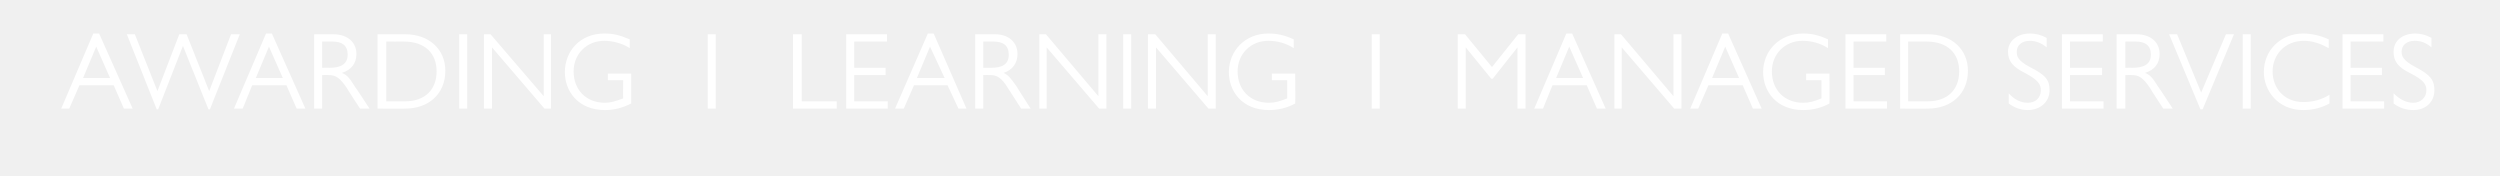
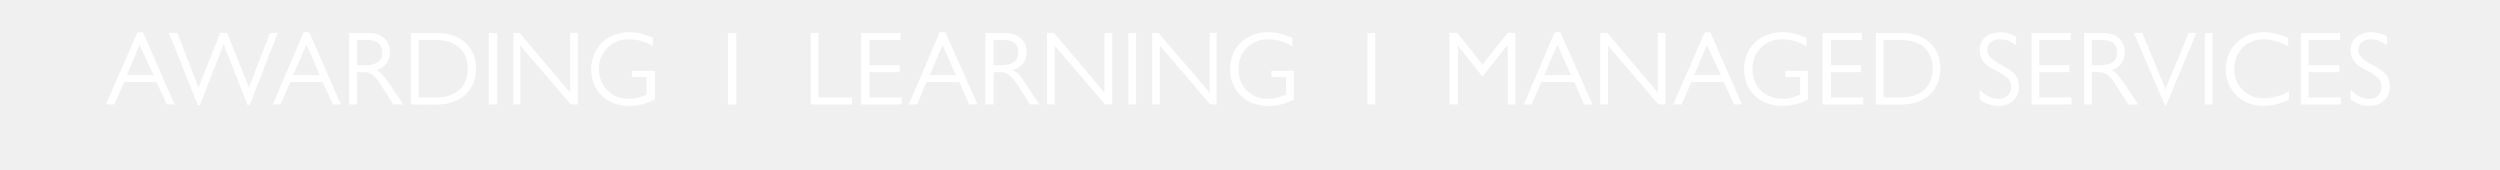
- <svg xmlns="http://www.w3.org/2000/svg" version="1.1" width="343px" height="24.1px" viewBox="0 -4 343 24.1" style="top:-4px">
+ <svg xmlns="http://www.w3.org/2000/svg" version="1.1" width="356.5px" height="24.1px" viewBox="0 -4 356.5 24.1" style="top:-4px">
  <defs />
-   <g id="Polygon640">
-     <path d="M 13.6 0.6 L 18.2 10.9 L 17 10.9 L 15.6 7.7 L 10.9 7.7 L 9.5 10.9 L 8.4 10.9 L 12.8 0.6 L 13.6 0.6 Z M 11.4 6.7 L 15.1 6.7 L 13.2 2.4 L 11.4 6.7 Z M 17.4 0.7 L 18.5 0.7 L 21.6 8.5 L 21.6 8.5 L 24.6 0.7 L 25.6 0.7 L 28.7 8.5 L 28.7 8.5 L 31.7 0.7 L 32.9 0.7 L 28.8 11 L 28.6 11 L 25.1 2.3 L 21.7 11 L 21.5 11 L 17.4 0.7 Z M 37.3 0.6 L 41.9 10.9 L 40.7 10.9 L 39.3 7.7 L 34.6 7.7 L 33.3 10.9 L 32.1 10.9 L 36.5 0.6 L 37.3 0.6 Z M 35.1 6.7 L 38.8 6.7 L 36.9 2.4 L 35.1 6.7 Z M 43.1 0.7 C 43.1 0.7 45.74 0.7 45.7 0.7 C 47.8 0.7 48.9 1.9 48.9 3.4 C 48.9 4.7 48.2 5.6 46.9 6 C 47.6 6.3 47.9 6.6 48.7 7.9 C 48.72 7.87 50.7 10.9 50.7 10.9 L 49.4 10.9 C 49.4 10.9 47.57 8.11 47.6 8.1 C 46.6 6.6 46 6.3 45.1 6.3 C 45.12 6.28 44.2 6.3 44.2 6.3 L 44.2 10.9 L 43.1 10.9 L 43.1 0.7 Z M 45.2 5.3 C 46.6 5.3 47.7 4.9 47.7 3.5 C 47.7 2.2 46.9 1.7 45.6 1.7 C 45.59 1.69 44.2 1.7 44.2 1.7 L 44.2 5.3 C 44.2 5.3 45.23 5.29 45.2 5.3 Z M 51.8 0.7 C 51.8 0.7 55.59 0.7 55.6 0.7 C 58.9 0.7 61.1 2.8 61.1 5.7 C 61.1 8.9 58.8 10.9 55.6 10.9 C 55.59 10.93 51.8 10.9 51.8 10.9 L 51.8 0.7 Z M 55.6 9.9 C 58.3 9.9 59.9 8.3 59.9 5.8 C 59.9 3.3 58.3 1.7 55.4 1.7 C 55.41 1.71 53 1.7 53 1.7 L 53 9.9 C 53 9.9 55.58 9.91 55.6 9.9 Z M 64.1 0.7 L 64.1 10.9 L 63 10.9 L 63 0.7 L 64.1 0.7 Z M 67.3 0.7 L 74.6 9.2 L 74.6 0.7 L 75.6 0.7 L 75.6 10.9 L 74.7 10.9 L 67.5 2.5 L 67.5 10.9 L 66.4 10.9 L 66.4 0.7 L 67.3 0.7 Z M 86.4 2.6 C 85.3 1.9 84 1.6 82.9 1.6 C 80.5 1.6 78.7 3.4 78.7 5.8 C 78.7 8.3 80.4 10.1 83 10.1 C 83.8 10.1 84.4 9.9 85.5 9.5 C 85.47 9.54 85.5 7 85.5 7 L 83.4 7 L 83.4 6.1 L 86.6 6.1 C 86.6 6.1 86.6 10.23 86.6 10.2 C 85.4 10.8 84.3 11.1 83 11.1 C 79.3 11.1 77.5 8.5 77.5 5.9 C 77.5 3 79.6 0.6 82.9 0.6 C 84.1 0.6 85 0.8 86.4 1.4 C 86.4 1.4 86.4 2.6 86.4 2.6 Z M 98.2 0.7 L 98.2 10.9 L 97.1 10.9 L 97.1 0.7 L 98.2 0.7 Z M 110 0.7 L 110 9.9 L 114.8 9.9 L 114.8 10.9 L 108.8 10.9 L 108.8 0.7 L 110 0.7 Z M 121.7 0.7 L 121.7 1.7 L 117.2 1.7 L 117.2 5.3 L 121.5 5.3 L 121.5 6.3 L 117.2 6.3 L 117.2 9.9 L 121.8 9.9 L 121.8 10.9 L 116.1 10.9 L 116.1 0.7 L 121.7 0.7 Z M 128.1 0.6 L 132.6 10.9 L 131.5 10.9 L 130 7.7 L 125.4 7.7 L 124 10.9 L 122.8 10.9 L 127.3 0.6 L 128.1 0.6 Z M 125.8 6.7 L 129.6 6.7 L 127.6 2.4 L 125.8 6.7 Z M 133.8 0.7 C 133.8 0.7 136.47 0.7 136.5 0.7 C 138.5 0.7 139.6 1.9 139.6 3.4 C 139.6 4.7 138.9 5.6 137.7 6 C 138.3 6.3 138.6 6.6 139.5 7.9 C 139.46 7.87 141.4 10.9 141.4 10.9 L 140.1 10.9 C 140.1 10.9 138.3 8.11 138.3 8.1 C 137.4 6.6 136.7 6.3 135.9 6.3 C 135.86 6.28 134.9 6.3 134.9 6.3 L 134.9 10.9 L 133.8 10.9 L 133.8 0.7 Z M 136 5.3 C 137.4 5.3 138.4 4.9 138.4 3.5 C 138.4 2.2 137.6 1.7 136.3 1.7 C 136.32 1.69 134.9 1.7 134.9 1.7 L 134.9 5.3 C 134.9 5.3 135.96 5.29 136 5.3 Z M 143.5 0.7 L 150.7 9.2 L 150.7 0.7 L 151.8 0.7 L 151.8 10.9 L 150.8 10.9 L 143.6 2.5 L 143.6 10.9 L 142.6 10.9 L 142.6 0.7 L 143.5 0.7 Z M 155.2 0.7 L 155.2 10.9 L 154.1 10.9 L 154.1 0.7 L 155.2 0.7 Z M 158.5 0.7 L 165.7 9.2 L 165.7 0.7 L 166.8 0.7 L 166.8 10.9 L 165.8 10.9 L 158.6 2.5 L 158.6 10.9 L 157.5 10.9 L 157.5 0.7 L 158.5 0.7 Z M 177.5 2.6 C 176.4 1.9 175.2 1.6 174 1.6 C 171.6 1.6 169.8 3.4 169.8 5.8 C 169.8 8.3 171.5 10.1 174.1 10.1 C 174.9 10.1 175.6 9.9 176.6 9.5 C 176.61 9.54 176.6 7 176.6 7 L 174.5 7 L 174.5 6.1 L 177.7 6.1 C 177.7 6.1 177.74 10.23 177.7 10.2 C 176.6 10.8 175.4 11.1 174.1 11.1 C 170.4 11.1 168.6 8.5 168.6 5.9 C 168.6 3 170.8 0.6 174 0.6 C 175.2 0.6 176.2 0.8 177.5 1.4 C 177.5 1.4 177.5 2.6 177.5 2.6 Z M 189.3 0.7 L 189.3 10.9 L 188.2 10.9 L 188.2 0.7 L 189.3 0.7 Z M 200 0.7 L 201 0.7 L 204.7 5.2 L 208.3 0.7 L 209.3 0.7 L 209.3 10.9 L 208.2 10.9 L 208.2 2.5 L 208.2 2.5 L 204.8 6.8 L 204.6 6.8 L 201.1 2.5 L 201.1 2.5 L 201.1 10.9 L 200 10.9 L 200 0.7 Z M 215.7 0.6 L 220.3 10.9 L 219.1 10.9 L 217.7 7.7 L 213 7.7 L 211.7 10.9 L 210.5 10.9 L 214.9 0.6 L 215.7 0.6 Z M 213.5 6.7 L 217.2 6.7 L 215.3 2.4 L 213.5 6.7 Z M 222.4 0.7 L 229.6 9.2 L 229.6 0.7 L 230.7 0.7 L 230.7 10.9 L 229.7 10.9 L 222.5 2.5 L 222.5 10.9 L 221.5 10.9 L 221.5 0.7 L 222.4 0.7 Z M 237.1 0.6 L 241.7 10.9 L 240.5 10.9 L 239.1 7.7 L 234.4 7.7 L 233 10.9 L 231.9 10.9 L 236.3 0.6 L 237.1 0.6 Z M 234.9 6.7 L 238.6 6.7 L 236.7 2.4 L 234.9 6.7 Z M 250.8 2.6 C 249.7 1.9 248.5 1.6 247.3 1.6 C 244.9 1.6 243.1 3.4 243.1 5.8 C 243.1 8.3 244.8 10.1 247.4 10.1 C 248.3 10.1 248.9 9.9 249.9 9.5 C 249.92 9.54 249.9 7 249.9 7 L 247.8 7 L 247.8 6.1 L 251 6.1 C 251 6.1 251.04 10.23 251 10.2 C 249.9 10.8 248.7 11.1 247.4 11.1 C 243.7 11.1 241.9 8.5 241.9 5.9 C 241.9 3 244.1 0.6 247.4 0.6 C 248.5 0.6 249.5 0.8 250.8 1.4 C 250.8 1.4 250.8 2.6 250.8 2.6 Z M 258.8 0.7 L 258.8 1.7 L 254.3 1.7 L 254.3 5.3 L 258.6 5.3 L 258.6 6.3 L 254.3 6.3 L 254.3 9.9 L 258.9 9.9 L 258.9 10.9 L 253.2 10.9 L 253.2 0.7 L 258.8 0.7 Z M 260.7 0.7 C 260.7 0.7 264.48 0.7 264.5 0.7 C 267.8 0.7 270 2.8 270 5.7 C 270 8.9 267.7 10.9 264.5 10.9 C 264.48 10.93 260.7 10.9 260.7 10.9 L 260.7 0.7 Z M 264.5 9.9 C 267.2 9.9 268.8 8.3 268.8 5.8 C 268.8 3.3 267.2 1.7 264.3 1.7 C 264.3 1.71 261.8 1.7 261.8 1.7 L 261.8 9.9 C 261.8 9.9 264.47 9.91 264.5 9.9 Z M 280.8 1.2 C 280.8 1.2 280.8 2.5 280.8 2.5 C 280.1 1.9 279.3 1.6 278.5 1.6 C 277.4 1.6 276.7 2.2 276.7 3.1 C 276.7 3.7 276.8 4.3 278.5 5.2 C 280.7 6.3 281.2 7 281.2 8.4 C 281.2 9.9 280 11.1 278.2 11.1 C 277.3 11.1 276.4 10.8 275.6 10.2 C 275.6 10.2 275.6 8.8 275.6 8.8 C 276.3 9.6 277.2 10.1 278.2 10.1 C 279.3 10.1 280 9.4 280 8.4 C 280 7.6 279.7 7 277.8 6 C 276.2 5.2 275.5 4.4 275.5 3.1 C 275.5 1.6 276.8 0.6 278.5 0.6 C 279.3 0.6 280.1 0.8 280.8 1.2 Z M 288.5 0.7 L 288.5 1.7 L 284 1.7 L 284 5.3 L 288.4 5.3 L 288.4 6.3 L 284 6.3 L 284 9.9 L 288.6 9.9 L 288.6 10.9 L 282.9 10.9 L 282.9 0.7 L 288.5 0.7 Z M 290.4 0.7 C 290.4 0.7 293.13 0.7 293.1 0.7 C 295.2 0.7 296.3 1.9 296.3 3.4 C 296.3 4.7 295.6 5.6 294.3 6 C 295 6.3 295.3 6.6 296.1 7.9 C 296.12 7.87 298.1 10.9 298.1 10.9 L 296.8 10.9 C 296.8 10.9 294.96 8.11 295 8.1 C 294 6.6 293.4 6.3 292.5 6.3 C 292.52 6.28 291.6 6.3 291.6 6.3 L 291.6 10.9 L 290.4 10.9 L 290.4 0.7 Z M 292.6 5.3 C 294 5.3 295.1 4.9 295.1 3.5 C 295.1 2.2 294.3 1.7 293 1.7 C 292.98 1.69 291.6 1.7 291.6 1.7 L 291.6 5.3 C 291.6 5.3 292.62 5.29 292.6 5.3 Z M 297.6 0.7 L 298.7 0.7 L 302 8.7 L 302 8.7 L 305.4 0.7 L 306.5 0.7 L 302.2 11 L 301.9 11 L 297.6 0.7 Z M 308.8 0.7 L 308.8 10.9 L 307.7 10.9 L 307.7 0.7 L 308.8 0.7 Z M 319.5 1.4 C 319.5 1.4 319.5 2.6 319.5 2.6 C 318.4 2 317.3 1.6 316.1 1.6 C 313.4 1.6 311.8 3.6 311.8 5.8 C 311.8 8.1 313.4 10 316 10 C 317.3 10 318.5 9.7 319.6 9 C 319.6 9 319.6 10.2 319.6 10.2 C 318.5 10.8 317.3 11.1 316 11.1 C 312.5 11.1 310.6 8.4 310.6 5.9 C 310.6 2.8 313 0.6 316 0.6 C 317.2 0.6 318.4 0.9 319.5 1.4 Z M 327 0.7 L 327 1.7 L 322.5 1.7 L 322.5 5.3 L 326.8 5.3 L 326.8 6.3 L 322.5 6.3 L 322.5 9.9 L 327.1 9.9 L 327.1 10.9 L 321.4 10.9 L 321.4 0.7 L 327 0.7 Z M 333.6 1.2 C 333.6 1.2 333.6 2.5 333.6 2.5 C 332.9 1.9 332.2 1.6 331.3 1.6 C 330.2 1.6 329.5 2.2 329.5 3.1 C 329.5 3.7 329.7 4.3 331.4 5.2 C 333.5 6.3 334 7 334 8.4 C 334 9.9 332.9 11.1 331.1 11.1 C 330.1 11.1 329.2 10.8 328.4 10.2 C 328.4 10.2 328.4 8.8 328.4 8.8 C 329.2 9.6 330.1 10.1 331.1 10.1 C 332.1 10.1 332.9 9.4 332.9 8.4 C 332.9 7.6 332.6 7 330.6 6 C 329 5.2 328.4 4.4 328.4 3.1 C 328.4 1.6 329.6 0.6 331.4 0.6 C 332.1 0.6 332.9 0.8 333.6 1.2 Z " stroke="none" fill="#ffffff" />
+   <g id="Polygon666">
+     <path d="M 20.4 0.6 L 24.9 10.9 L 23.8 10.9 L 22.3 7.7 L 17.7 7.7 L 16.3 10.9 L 15.1 10.9 L 19.6 0.6 L 20.4 0.6 Z M 18.1 6.7 L 21.9 6.7 L 19.9 2.4 L 18.1 6.7 Z M 24.1 0.7 L 25.3 0.7 L 28.3 8.5 L 28.3 8.5 L 31.4 0.7 L 32.4 0.7 L 35.5 8.5 L 35.5 8.5 L 38.5 0.7 L 39.6 0.7 L 35.6 11 L 35.3 11 L 31.9 2.3 L 28.5 11 L 28.2 11 L 24.1 0.7 Z M 44.1 0.6 L 48.6 10.9 L 47.5 10.9 L 46 7.7 L 41.4 7.7 L 40 10.9 L 38.9 10.9 L 43.3 0.6 L 44.1 0.6 Z M 41.8 6.7 L 45.6 6.7 L 43.7 2.4 L 41.8 6.7 Z M 49.8 0.7 C 49.8 0.7 52.5 0.7 52.5 0.7 C 54.6 0.7 55.6 1.9 55.6 3.4 C 55.6 4.7 54.9 5.6 53.7 6 C 54.3 6.3 54.6 6.6 55.5 7.9 C 55.48 7.87 57.5 10.9 57.5 10.9 L 56.1 10.9 C 56.1 10.9 54.33 8.11 54.3 8.1 C 53.4 6.6 52.8 6.3 51.9 6.3 C 51.88 6.28 50.9 6.3 50.9 6.3 L 50.9 10.9 L 49.8 10.9 L 49.8 0.7 Z M 52 5.3 C 53.4 5.3 54.5 4.9 54.5 3.5 C 54.5 2.2 53.7 1.7 52.3 1.7 C 52.35 1.69 50.9 1.7 50.9 1.7 L 50.9 5.3 C 50.9 5.3 51.99 5.29 52 5.3 Z M 58.6 0.7 C 58.6 0.7 62.35 0.7 62.4 0.7 C 65.7 0.7 67.9 2.8 67.9 5.7 C 67.9 8.9 65.6 10.9 62.4 10.9 C 62.35 10.93 58.6 10.9 58.6 10.9 L 58.6 0.7 Z M 62.3 9.9 C 65 9.9 66.7 8.3 66.7 5.8 C 66.7 3.3 65.1 1.7 62.2 1.7 C 62.17 1.71 59.7 1.7 59.7 1.7 L 59.7 9.9 C 59.7 9.9 62.34 9.91 62.3 9.9 Z M 70.9 0.7 L 70.9 10.9 L 69.7 10.9 L 69.7 0.7 L 70.9 0.7 Z M 74.1 0.7 L 81.3 9.2 L 81.3 0.7 L 82.4 0.7 L 82.4 10.9 L 81.4 10.9 L 74.2 2.5 L 74.2 10.9 L 73.2 10.9 L 73.2 0.7 L 74.1 0.7 Z M 93.1 2.6 C 92 1.9 90.8 1.6 89.6 1.6 C 87.3 1.6 85.4 3.4 85.4 5.8 C 85.4 8.3 87.2 10.1 89.7 10.1 C 90.6 10.1 91.2 9.9 92.2 9.5 C 92.23 9.54 92.2 7 92.2 7 L 90.1 7 L 90.1 6.1 L 93.4 6.1 C 93.4 6.1 93.36 10.23 93.4 10.2 C 92.2 10.8 91 11.1 89.7 11.1 C 86.1 11.1 84.3 8.5 84.3 5.9 C 84.3 3 86.4 0.6 89.7 0.6 C 90.8 0.6 91.8 0.8 93.1 1.4 C 93.1 1.4 93.1 2.6 93.1 2.6 Z M 105 0.7 L 105 10.9 L 103.8 10.9 L 103.8 0.7 L 105 0.7 Z M 116.7 0.7 L 116.7 9.9 L 121.5 9.9 L 121.5 10.9 L 115.6 10.9 L 115.6 0.7 L 116.7 0.7 Z M 128.4 0.7 L 128.4 1.7 L 124 1.7 L 124 5.3 L 128.3 5.3 L 128.3 6.3 L 124 6.3 L 124 9.9 L 128.6 9.9 L 128.6 10.9 L 122.8 10.9 L 122.8 0.7 L 128.4 0.7 Z M 134.8 0.6 L 139.4 10.9 L 138.2 10.9 L 136.8 7.7 L 132.1 7.7 L 130.8 10.9 L 129.6 10.9 L 134 0.6 L 134.8 0.6 Z M 132.6 6.7 L 136.3 6.7 L 134.4 2.4 L 132.6 6.7 Z M 140.5 0.7 C 140.5 0.7 143.23 0.7 143.2 0.7 C 145.3 0.7 146.4 1.9 146.4 3.4 C 146.4 4.7 145.7 5.6 144.4 6 C 145.1 6.3 145.4 6.6 146.2 7.9 C 146.22 7.87 148.2 10.9 148.2 10.9 L 146.9 10.9 C 146.9 10.9 145.06 8.11 145.1 8.1 C 144.1 6.6 143.5 6.3 142.6 6.3 C 142.62 6.28 141.7 6.3 141.7 6.3 L 141.7 10.9 L 140.5 10.9 L 140.5 0.7 Z M 142.7 5.3 C 144.1 5.3 145.2 4.9 145.2 3.5 C 145.2 2.2 144.4 1.7 143.1 1.7 C 143.08 1.69 141.7 1.7 141.7 1.7 L 141.7 5.3 C 141.7 5.3 142.72 5.29 142.7 5.3 Z M 150.3 0.7 L 157.5 9.2 L 157.5 0.7 L 158.6 0.7 L 158.6 10.9 L 157.6 10.9 L 150.4 2.5 L 150.4 10.9 L 149.3 10.9 L 149.3 0.7 L 150.3 0.7 Z M 162 0.7 L 162 10.9 L 160.9 10.9 L 160.9 0.7 L 162 0.7 Z M 165.2 0.7 L 172.5 9.2 L 172.5 0.7 L 173.5 0.7 L 173.5 10.9 L 172.6 10.9 L 165.4 2.5 L 165.4 10.9 L 164.3 10.9 L 164.3 0.7 L 165.2 0.7 Z M 184.3 2.6 C 183.2 1.9 181.9 1.6 180.8 1.6 C 178.4 1.6 176.6 3.4 176.6 5.8 C 176.6 8.3 178.3 10.1 180.9 10.1 C 181.7 10.1 182.3 9.9 183.4 9.5 C 183.37 9.54 183.4 7 183.4 7 L 181.3 7 L 181.3 6.1 L 184.5 6.1 C 184.5 6.1 184.5 10.23 184.5 10.2 C 183.3 10.8 182.2 11.1 180.9 11.1 C 177.2 11.1 175.4 8.5 175.4 5.9 C 175.4 3 177.5 0.6 180.8 0.6 C 182 0.6 182.9 0.8 184.3 1.4 C 184.3 1.4 184.3 2.6 184.3 2.6 Z M 196.1 0.7 L 196.1 10.9 L 195 10.9 L 195 0.7 L 196.1 0.7 Z M 206.7 0.7 L 207.8 0.7 L 211.4 5.2 L 215 0.7 L 216.1 0.7 L 216.1 10.9 L 215 10.9 L 215 2.5 L 214.9 2.5 L 211.5 6.8 L 211.3 6.8 L 207.9 2.5 L 207.9 2.5 L 207.9 10.9 L 206.7 10.9 L 206.7 0.7 Z M 222.5 0.6 L 227.1 10.9 L 225.9 10.9 L 224.5 7.7 L 219.8 7.7 L 218.4 10.9 L 217.3 10.9 L 221.7 0.6 L 222.5 0.6 Z M 220.2 6.7 L 224 6.7 L 222.1 2.4 L 220.2 6.7 Z M 229.2 0.7 L 236.4 9.2 L 236.4 0.7 L 237.5 0.7 L 237.5 10.9 L 236.5 10.9 L 229.3 2.5 L 229.3 10.9 L 228.2 10.9 L 228.2 0.7 L 229.2 0.7 Z M 243.9 0.6 L 248.4 10.9 L 247.3 10.9 L 245.8 7.7 L 241.2 7.7 L 239.8 10.9 L 238.6 10.9 L 243.1 0.6 L 243.9 0.6 Z M 241.6 6.7 L 245.4 6.7 L 243.4 2.4 L 241.6 6.7 Z M 257.6 2.6 C 256.5 1.9 255.2 1.6 254.1 1.6 C 251.7 1.6 249.9 3.4 249.9 5.8 C 249.9 8.3 251.6 10.1 254.2 10.1 C 255 10.1 255.6 9.9 256.7 9.5 C 256.68 9.54 256.7 7 256.7 7 L 254.6 7 L 254.6 6.1 L 257.8 6.1 C 257.8 6.1 257.8 10.23 257.8 10.2 C 256.6 10.8 255.5 11.1 254.2 11.1 C 250.5 11.1 248.7 8.5 248.7 5.9 C 248.7 3 250.8 0.6 254.1 0.6 C 255.3 0.6 256.2 0.8 257.6 1.4 C 257.6 1.4 257.6 2.6 257.6 2.6 Z M 265.5 0.7 L 265.5 1.7 L 261.1 1.7 L 261.1 5.3 L 265.4 5.3 L 265.4 6.3 L 261.1 6.3 L 261.1 9.9 L 265.7 9.9 L 265.7 10.9 L 259.9 10.9 L 259.9 0.7 L 265.5 0.7 Z M 267.5 0.7 C 267.5 0.7 271.24 0.7 271.2 0.7 C 274.6 0.7 276.7 2.8 276.7 5.7 C 276.7 8.9 274.5 10.9 271.2 10.9 C 271.24 10.93 267.5 10.9 267.5 10.9 L 267.5 0.7 Z M 271.2 9.9 C 273.9 9.9 275.6 8.3 275.6 5.8 C 275.6 3.3 274 1.7 271.1 1.7 C 271.06 1.71 268.6 1.7 268.6 1.7 L 268.6 9.9 C 268.6 9.9 271.23 9.91 271.2 9.9 Z M 287.5 1.2 C 287.5 1.2 287.5 2.5 287.5 2.5 C 286.8 1.9 286.1 1.6 285.2 1.6 C 284.1 1.6 283.4 2.2 283.4 3.1 C 283.4 3.7 283.6 4.3 285.3 5.2 C 287.4 6.3 287.9 7 287.9 8.4 C 287.9 9.9 286.8 11.1 285 11.1 C 284 11.1 283.1 10.8 282.3 10.2 C 282.3 10.2 282.3 8.8 282.3 8.8 C 283.1 9.6 284 10.1 285 10.1 C 286 10.1 286.8 9.4 286.8 8.4 C 286.8 7.6 286.5 7 284.5 6 C 282.9 5.2 282.3 4.4 282.3 3.1 C 282.3 1.6 283.5 0.6 285.3 0.6 C 286 0.6 286.8 0.8 287.5 1.2 Z M 295.3 0.7 L 295.3 1.7 L 290.8 1.7 L 290.8 5.3 L 295.1 5.3 L 295.1 6.3 L 290.8 6.3 L 290.8 9.9 L 295.4 9.9 L 295.4 10.9 L 289.7 10.9 L 289.7 0.7 L 295.3 0.7 Z M 297.2 0.7 C 297.2 0.7 299.89 0.7 299.9 0.7 C 301.9 0.7 303 1.9 303 3.4 C 303 4.7 302.3 5.6 301.1 6 C 301.7 6.3 302 6.6 302.9 7.9 C 302.88 7.87 304.9 10.9 304.9 10.9 L 303.5 10.9 C 303.5 10.9 301.72 8.11 301.7 8.1 C 300.8 6.6 300.1 6.3 299.3 6.3 C 299.28 6.28 298.3 6.3 298.3 6.3 L 298.3 10.9 L 297.2 10.9 L 297.2 0.7 Z M 299.4 5.3 C 300.8 5.3 301.9 4.9 301.9 3.5 C 301.9 2.2 301 1.7 299.7 1.7 C 299.74 1.69 298.3 1.7 298.3 1.7 L 298.3 5.3 C 298.3 5.3 299.38 5.29 299.4 5.3 Z M 304.3 0.7 L 305.5 0.7 L 308.8 8.7 L 308.8 8.7 L 312.1 0.7 L 313.2 0.7 L 308.9 11 L 308.7 11 L 304.3 0.7 Z M 315.5 0.7 L 315.5 10.9 L 314.4 10.9 L 314.4 0.7 L 315.5 0.7 Z M 326.3 1.4 C 326.3 1.4 326.3 2.6 326.3 2.6 C 325.2 2 324 1.6 322.8 1.6 C 320.2 1.6 318.6 3.6 318.6 5.8 C 318.6 8.1 320.2 10 322.8 10 C 324.1 10 325.3 9.7 326.4 9 C 326.4 9 326.4 10.2 326.4 10.2 C 325.2 10.8 324 11.1 322.8 11.1 C 319.2 11.1 317.4 8.4 317.4 5.9 C 317.4 2.8 319.7 0.6 322.8 0.6 C 324 0.6 325.1 0.9 326.3 1.4 Z M 333.7 0.7 L 333.7 1.7 L 329.2 1.7 L 329.2 5.3 L 333.6 5.3 L 333.6 6.3 L 329.2 6.3 L 329.2 9.9 L 333.8 9.9 L 333.8 10.9 L 328.1 10.9 L 328.1 0.7 L 333.7 0.7 Z M 340.4 1.2 C 340.4 1.2 340.4 2.5 340.4 2.5 C 339.7 1.9 338.9 1.6 338.1 1.6 C 337 1.6 336.3 2.2 336.3 3.1 C 336.3 3.7 336.5 4.3 338.2 5.2 C 340.3 6.3 340.8 7 340.8 8.4 C 340.8 9.9 339.6 11.1 337.9 11.1 C 336.9 11.1 336 10.8 335.2 10.2 C 335.2 10.2 335.2 8.8 335.2 8.8 C 336 9.6 336.9 10.1 337.9 10.1 C 338.9 10.1 339.6 9.4 339.6 8.4 C 339.6 7.6 339.4 7 337.4 6 C 335.8 5.2 335.2 4.4 335.2 3.1 C 335.2 1.6 336.4 0.6 338.1 0.6 C 338.9 0.6 339.7 0.8 340.4 1.2 Z " stroke="none" fill="#ffffff" />
  </g>
</svg>
